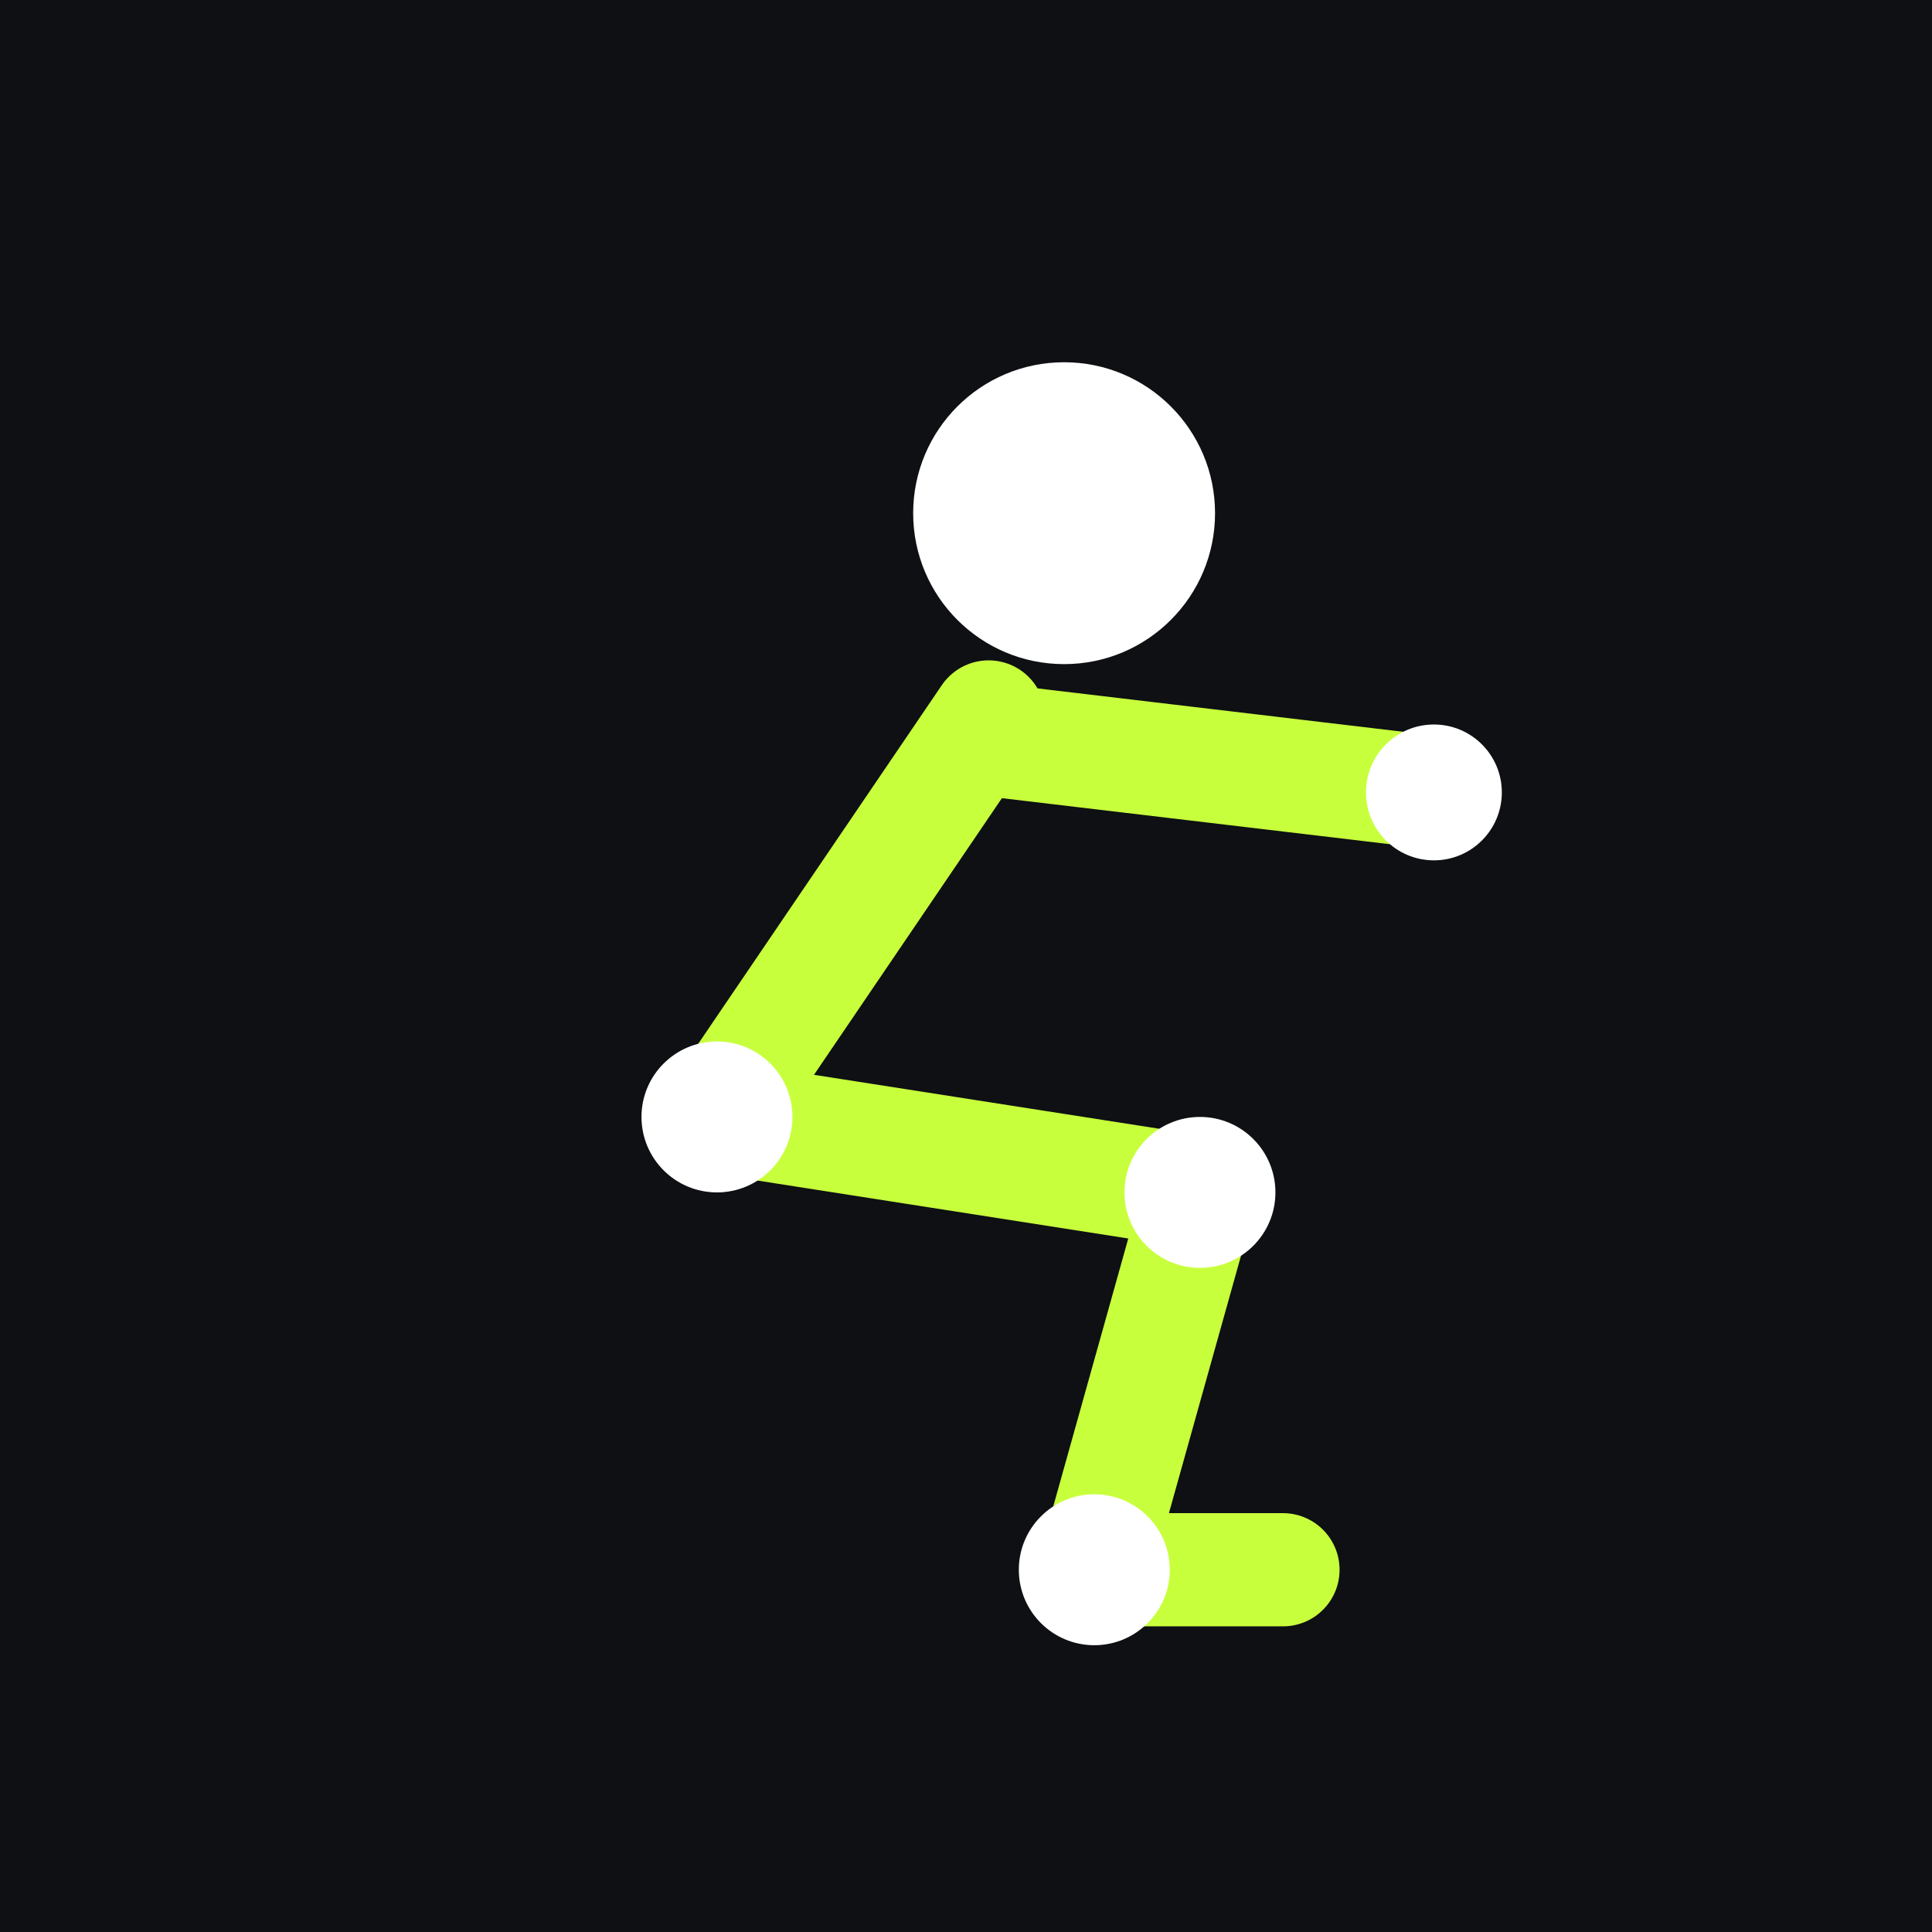
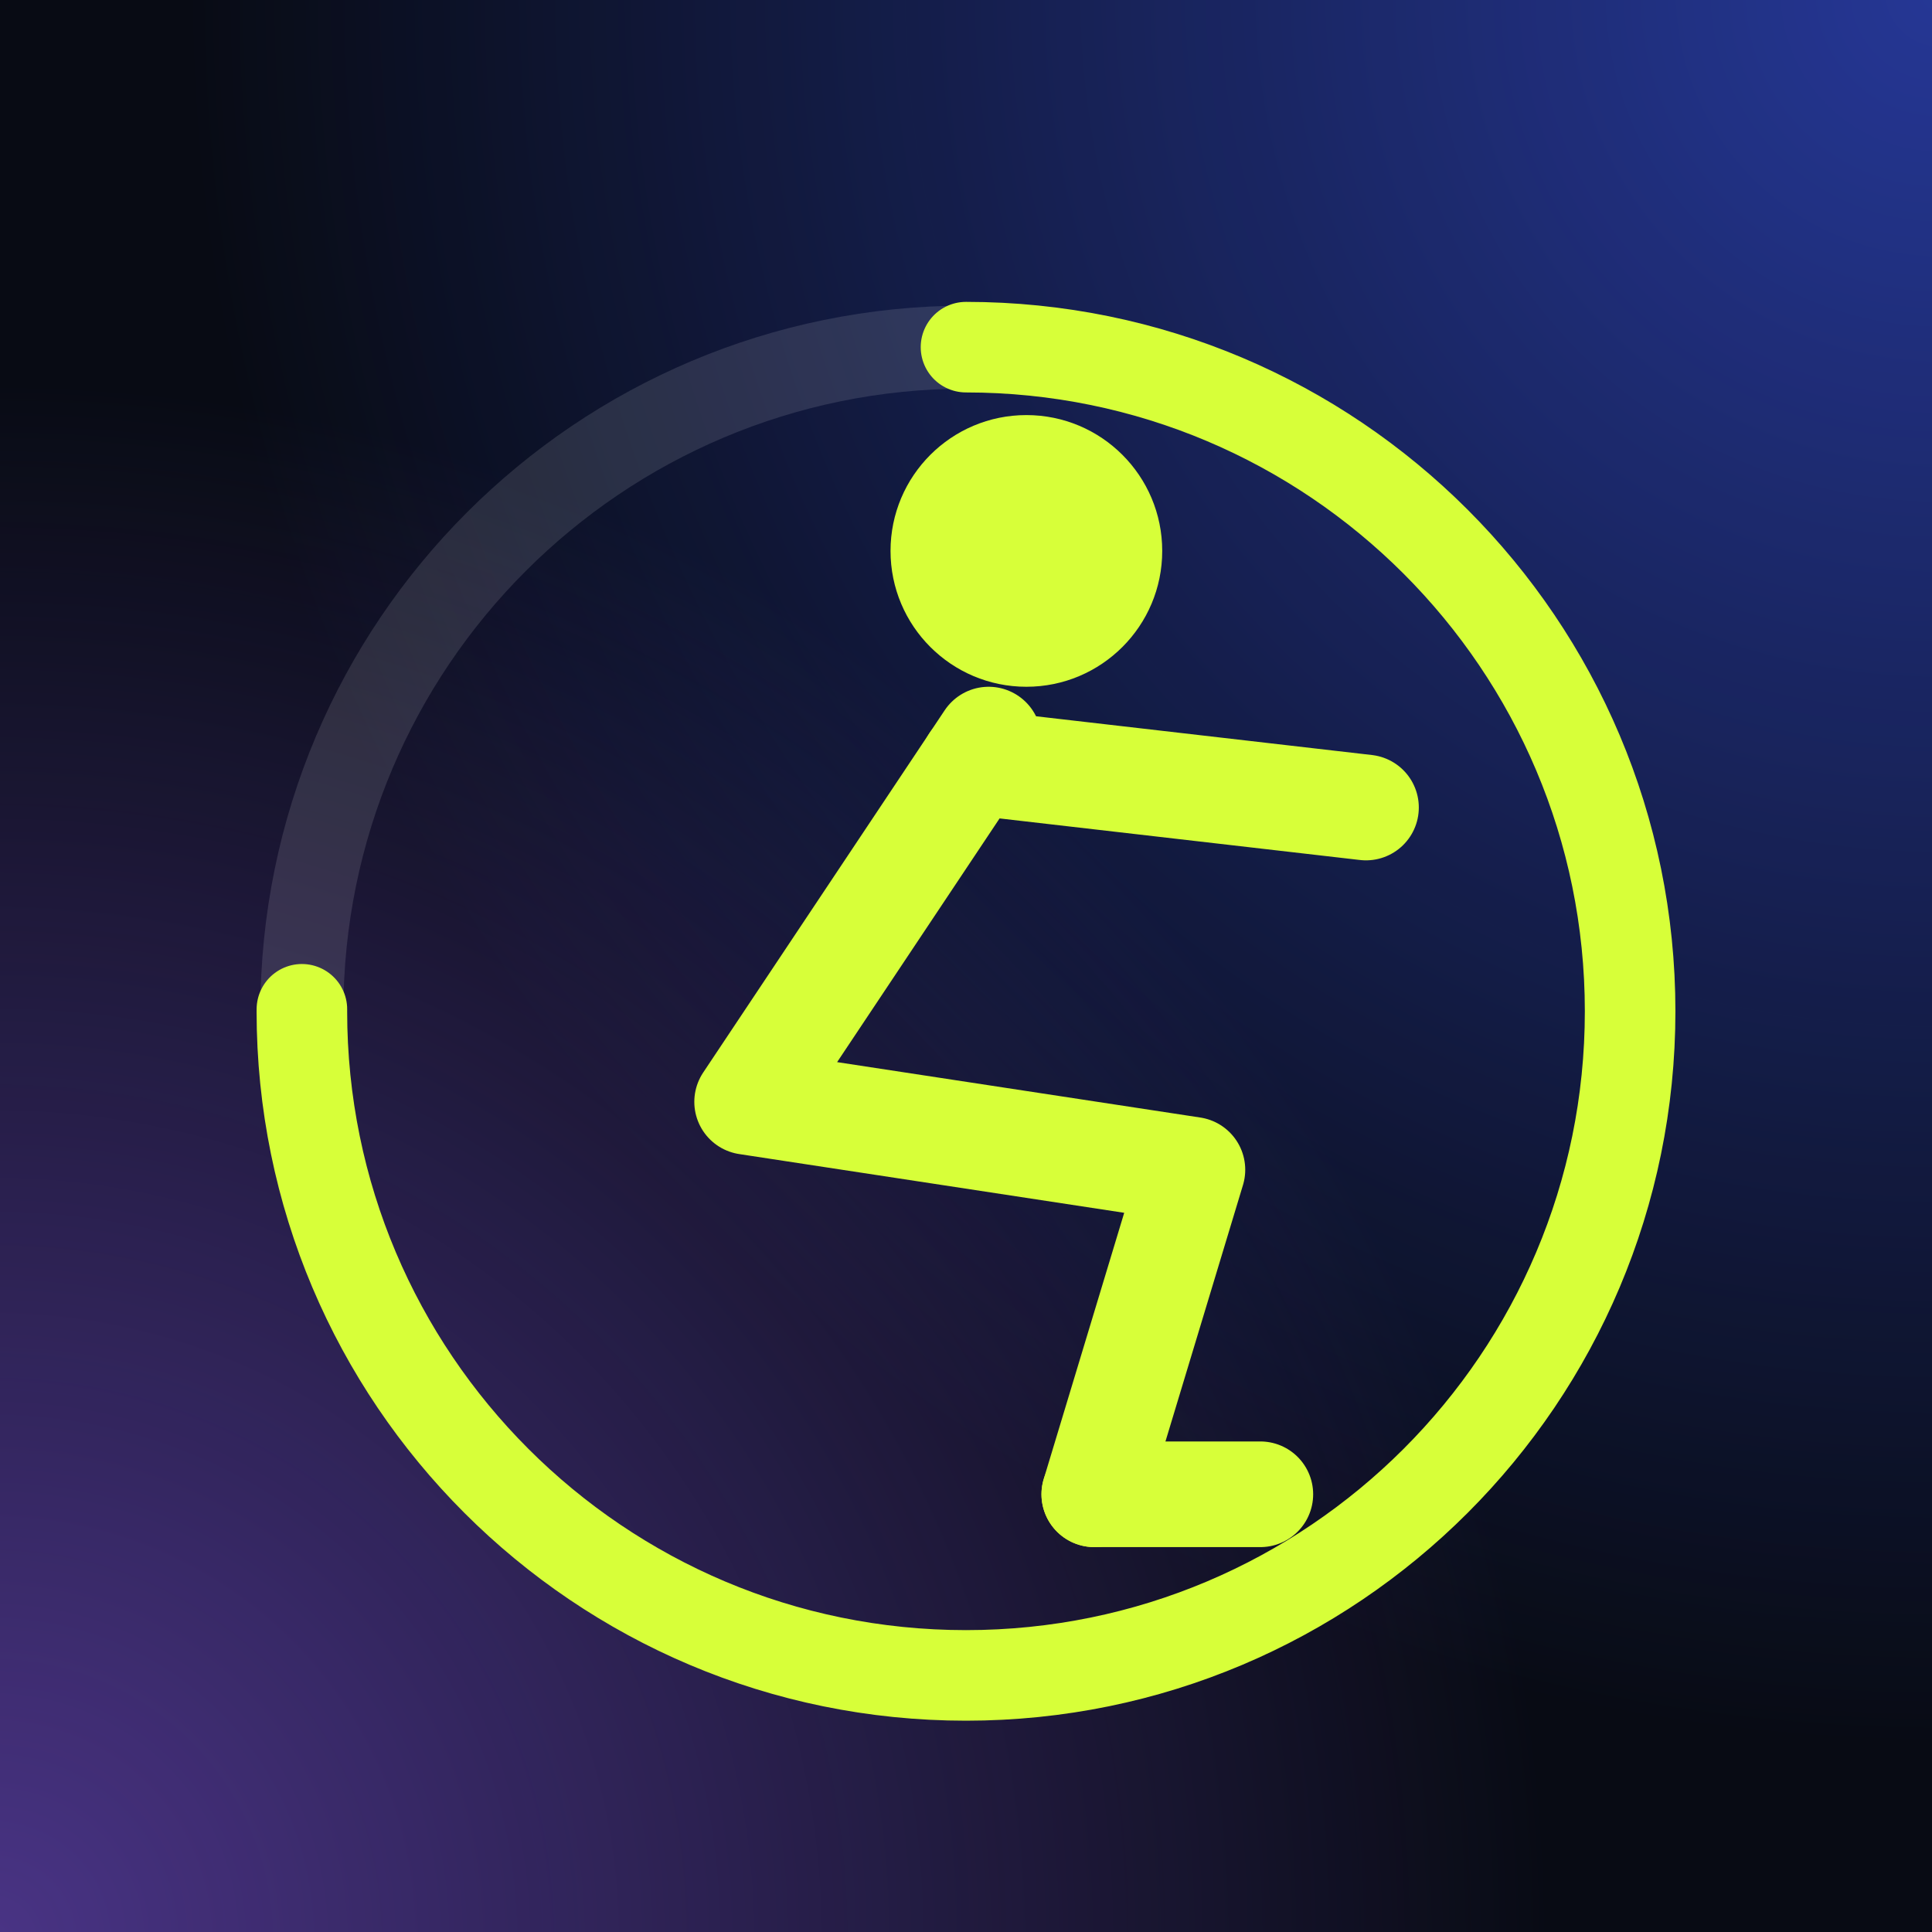
<svg xmlns="http://www.w3.org/2000/svg" viewBox="0 0 512 512">
-   <rect width="512" height="512" fill="#0e1013" />
-   <g stroke="#c8ff3d" stroke-width="30" stroke-linecap="round" stroke-linejoin="round" fill="none">
-     <path d="M262 190 L190 296" />
-     <path d="M262 196 L380 210" />
-     <path d="M190 296 L318 316 L290 416" />
-     <path d="M290 416 L340 416" />
+   <defs>
+     <radialGradient id="g1" cx="100%" cy="0%" r="90%">
+       <stop offset="0" stop-color="#3D5BFF" stop-opacity=".55" />
+       <stop offset="1" stop-color="#3D5BFF" stop-opacity="0" />
+     </radialGradient>
+     <radialGradient id="g2" cx="0%" cy="100%" r="80%">
+       <stop offset="0" stop-color="#8B5CF6" stop-opacity=".5" />
+       <stop offset="1" stop-color="#8B5CF6" stop-opacity="0" />
+     </radialGradient>
+   </defs>
+   <rect width="512" height="512" fill="#080B14" />
+   <rect width="512" height="512" fill="url(#g1)" />
+   <rect width="512" height="512" fill="url(#g2)" />
+   <circle cx="256" cy="268" r="176" fill="none" stroke="#ffffff" stroke-opacity=".12" stroke-width="22" />
+   <circle cx="256" cy="268" r="176" fill="none" stroke="#D7FF39" stroke-width="24" stroke-linecap="round" stroke-dasharray="830 1106" transform="rotate(-90 256 268)" />
+   <g stroke="#D7FF39" stroke-width="28" stroke-linecap="round" stroke-linejoin="round" fill="none">
+     <path d="M262 196 L198 292 L316 310 L290 396" />
+     <path d="M258 202 L362 214" />
+     <path d="M290 396 L334 396" />
  </g>
-   <g fill="#ffffff">
-     <circle cx="282" cy="136" r="40" />
-     <circle cx="190" cy="296" r="20" />
-     <circle cx="318" cy="316" r="20" />
-     <circle cx="290" cy="416" r="20" />
-     <circle cx="380" cy="210" r="18" />
-   </g>
+   <circle cx="272" cy="146" r="36" fill="#D7FF39" />
</svg>
